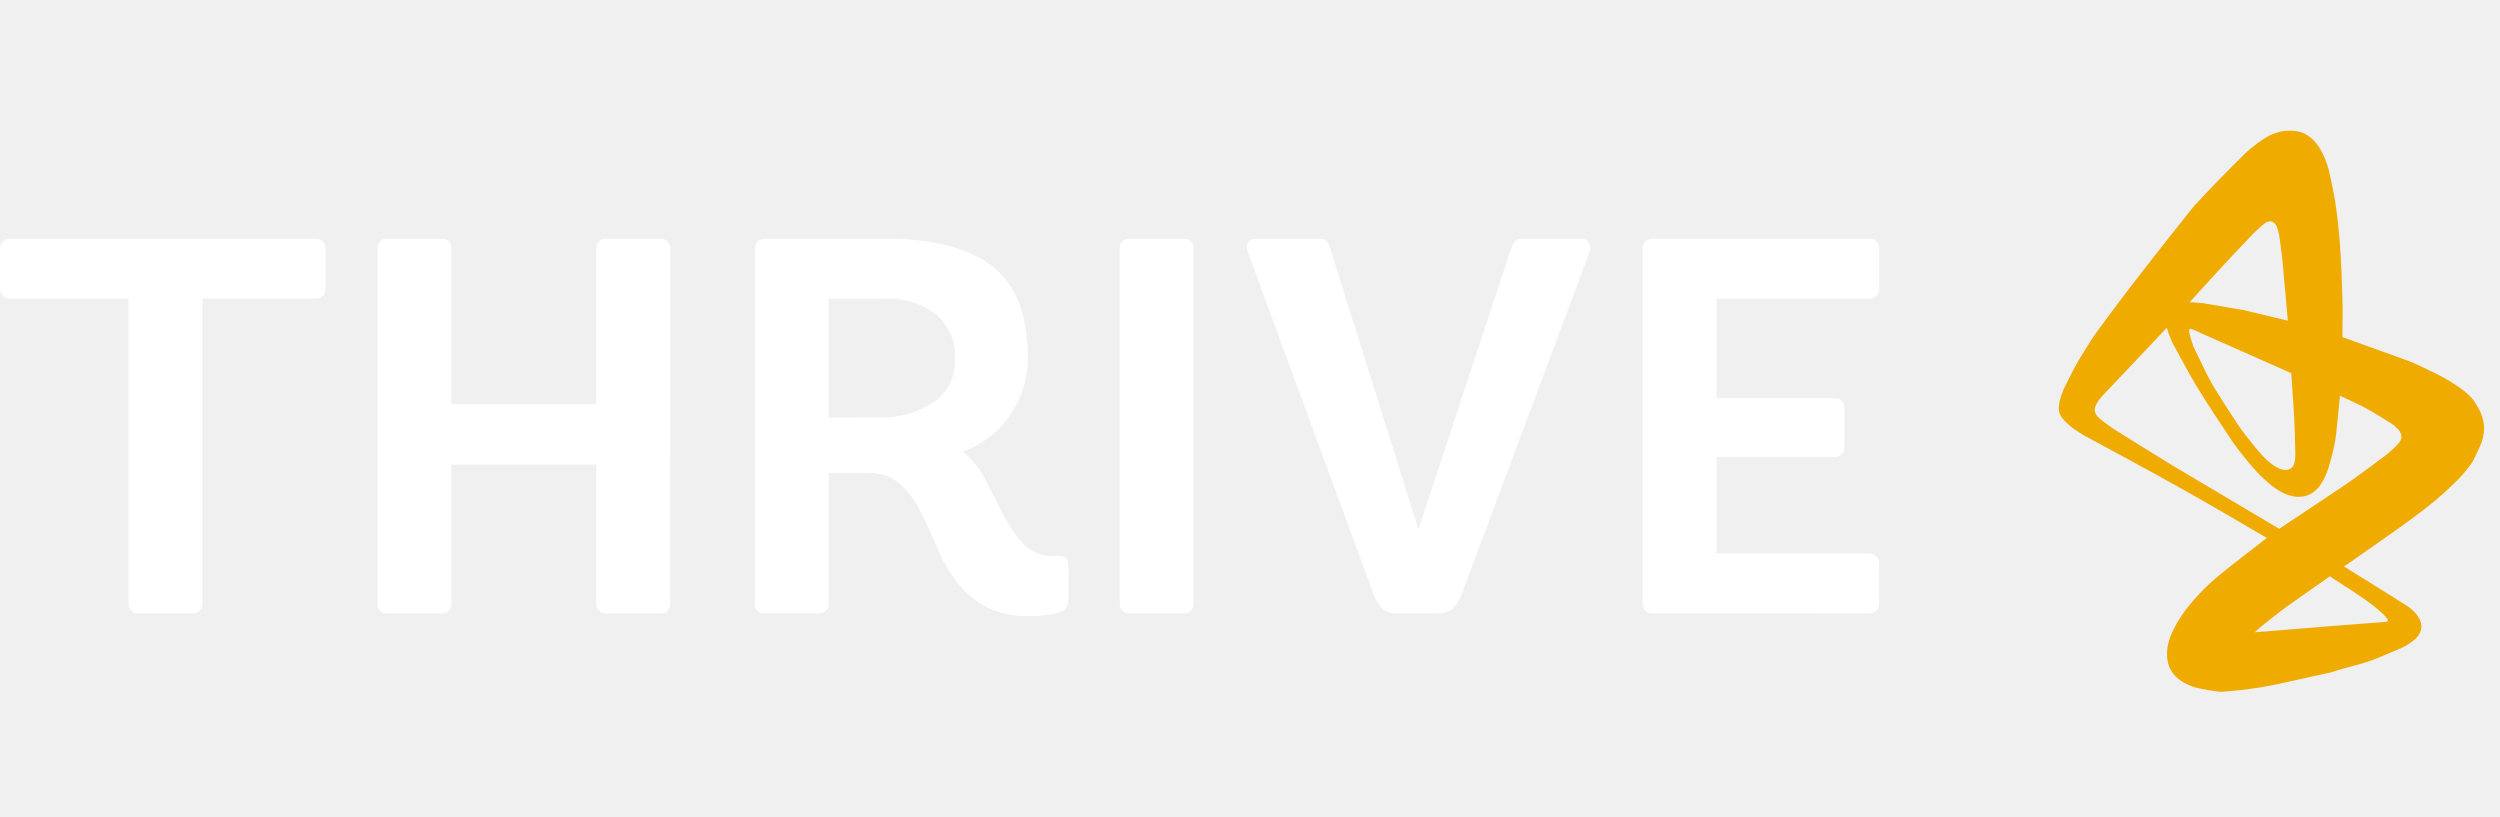
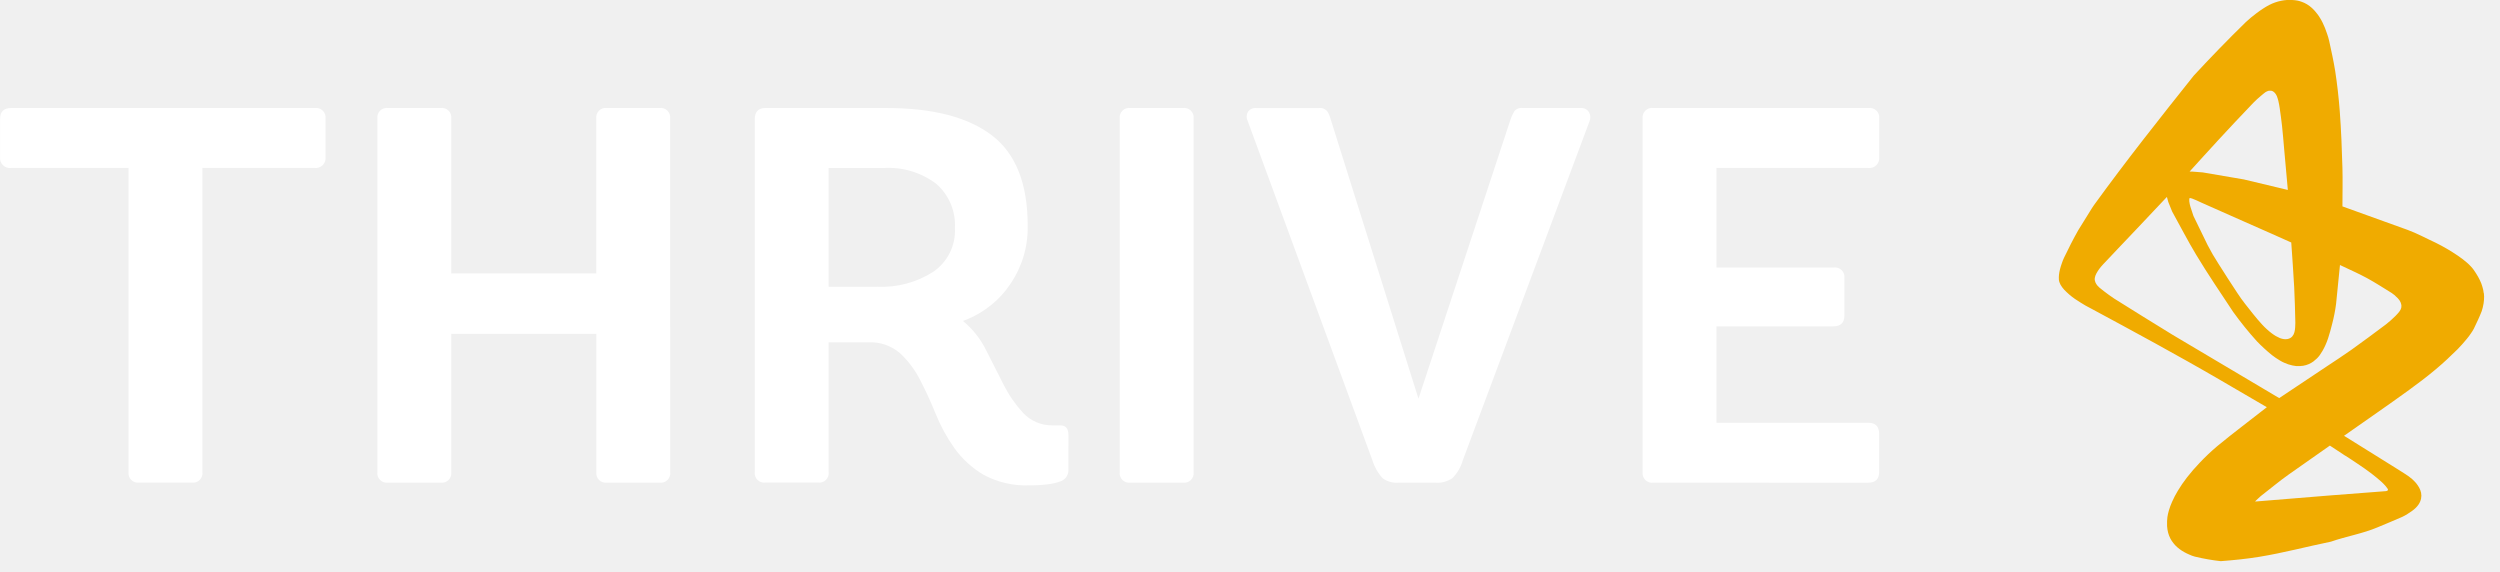
- <svg xmlns="http://www.w3.org/2000/svg" width="153" height="50" viewBox="0 0 153 50" fill="none">
-   <path d="M19.266 14.61C19.355 14.598 19.446 14.606 19.531 14.634C19.616 14.663 19.693 14.711 19.757 14.774C19.82 14.838 19.868 14.915 19.897 15C19.925 15.085 19.934 15.176 19.921 15.265V17.591C19.934 17.684 19.926 17.78 19.896 17.869C19.866 17.959 19.816 18.04 19.749 18.107C19.682 18.174 19.601 18.224 19.511 18.254C19.422 18.284 19.326 18.292 19.233 18.279H12.387V36.879C12.4 36.968 12.392 37.059 12.363 37.144C12.335 37.229 12.287 37.307 12.223 37.37C12.16 37.434 12.082 37.482 11.997 37.51C11.912 37.538 11.821 37.547 11.732 37.534H8.522C8.433 37.547 8.342 37.538 8.257 37.51C8.172 37.482 8.094 37.434 8.031 37.37C7.967 37.307 7.919 37.229 7.891 37.144C7.863 37.059 7.854 36.968 7.867 36.879V18.279H0.694C0.601 18.292 0.505 18.284 0.416 18.254C0.326 18.224 0.245 18.174 0.178 18.107C0.111 18.04 0.061 17.959 0.031 17.869C0.001 17.78 -0.007 17.684 0.006 17.591V15.265C0.006 14.828 0.235 14.61 0.694 14.61H19.266Z" fill="white" />
-   <path d="M41.016 36.883C41.029 36.972 41.021 37.063 40.992 37.148C40.964 37.233 40.916 37.311 40.852 37.374C40.789 37.438 40.711 37.486 40.626 37.514C40.541 37.542 40.45 37.551 40.361 37.538H37.151C37.062 37.551 36.972 37.542 36.886 37.514C36.801 37.486 36.724 37.438 36.66 37.374C36.597 37.311 36.549 37.233 36.52 37.148C36.492 37.063 36.484 36.972 36.497 36.883V28.432H27.616V36.883C27.629 36.972 27.621 37.063 27.592 37.148C27.564 37.233 27.516 37.311 27.452 37.374C27.389 37.438 27.311 37.486 27.226 37.514C27.141 37.542 27.05 37.551 26.961 37.538H23.752C23.663 37.551 23.573 37.542 23.487 37.514C23.402 37.486 23.325 37.438 23.261 37.374C23.197 37.311 23.149 37.233 23.121 37.148C23.093 37.063 23.084 36.972 23.097 36.883V15.265C23.084 15.176 23.093 15.085 23.121 15C23.149 14.915 23.197 14.837 23.261 14.774C23.325 14.71 23.402 14.662 23.487 14.634C23.573 14.605 23.663 14.597 23.752 14.61H26.961C27.05 14.597 27.141 14.605 27.226 14.634C27.311 14.662 27.389 14.71 27.452 14.774C27.516 14.837 27.564 14.915 27.592 15C27.621 15.085 27.629 15.176 27.616 15.265V24.731H36.493V15.265C36.48 15.176 36.489 15.085 36.517 15C36.545 14.915 36.593 14.838 36.657 14.774C36.72 14.711 36.797 14.663 36.883 14.634C36.968 14.606 37.058 14.597 37.147 14.61H40.357C40.446 14.598 40.537 14.606 40.622 14.634C40.707 14.663 40.784 14.711 40.848 14.774C40.911 14.838 40.959 14.915 40.988 15C41.016 15.085 41.025 15.176 41.012 15.265L41.016 36.883Z" fill="white" />
-   <path d="M65.386 36.818C65.378 36.968 65.323 37.112 65.229 37.23C65.135 37.347 65.007 37.432 64.862 37.473C64.629 37.553 64.387 37.608 64.142 37.637C63.773 37.684 63.401 37.706 63.028 37.702C62.036 37.748 61.051 37.522 60.178 37.048C59.484 36.635 58.882 36.083 58.41 35.426C57.947 34.773 57.562 34.068 57.263 33.326C56.957 32.573 56.635 31.873 56.297 31.226C55.986 30.618 55.57 30.069 55.069 29.605C54.532 29.148 53.841 28.914 53.136 28.95H50.712V36.877C50.725 36.966 50.717 37.057 50.688 37.142C50.66 37.227 50.612 37.305 50.548 37.368C50.485 37.432 50.407 37.48 50.322 37.508C50.237 37.536 50.146 37.545 50.057 37.532H46.847C46.758 37.545 46.668 37.536 46.582 37.508C46.497 37.48 46.42 37.432 46.356 37.368C46.292 37.305 46.245 37.227 46.216 37.142C46.188 37.057 46.18 36.966 46.192 36.877V15.298C46.192 14.84 46.411 14.611 46.847 14.61H54.247C57.085 14.61 59.236 15.167 60.7 16.281C62.164 17.395 62.896 19.24 62.895 21.817C62.91 22.582 62.782 23.342 62.518 24.06C62.288 24.667 61.968 25.236 61.568 25.748C61.206 26.21 60.775 26.613 60.29 26.943C59.869 27.233 59.412 27.469 58.931 27.643C59.53 28.134 60.016 28.748 60.356 29.443C60.717 30.164 61.072 30.864 61.421 31.543C61.739 32.174 62.143 32.759 62.621 33.28C62.851 33.522 63.128 33.713 63.435 33.843C63.742 33.972 64.073 34.037 64.406 34.033H64.898C65.225 34.033 65.389 34.229 65.389 34.622L65.386 36.818ZM53.726 25.55C54.924 25.6 56.107 25.28 57.116 24.633C57.549 24.337 57.898 23.934 58.131 23.464C58.363 22.994 58.47 22.472 58.442 21.948C58.469 21.44 58.38 20.933 58.181 20.466C57.983 19.998 57.68 19.581 57.296 19.248C56.376 18.554 55.237 18.211 54.086 18.282H50.712V25.553L53.726 25.55Z" fill="white" />
-   <path d="M73.048 36.883C73.061 36.972 73.052 37.063 73.024 37.148C72.995 37.233 72.947 37.311 72.884 37.374C72.82 37.438 72.743 37.486 72.657 37.514C72.572 37.542 72.481 37.551 72.392 37.538H69.182C69.093 37.55 69.003 37.542 68.918 37.514C68.832 37.485 68.755 37.437 68.692 37.374C68.628 37.31 68.58 37.233 68.552 37.148C68.524 37.062 68.516 36.972 68.528 36.883V15.265C68.516 15.176 68.524 15.085 68.552 15C68.58 14.915 68.628 14.838 68.692 14.774C68.755 14.711 68.832 14.663 68.918 14.634C69.003 14.606 69.093 14.597 69.182 14.61H72.392C72.481 14.597 72.572 14.605 72.657 14.634C72.743 14.662 72.82 14.71 72.884 14.774C72.947 14.837 72.995 14.915 73.024 15C73.052 15.085 73.061 15.176 73.048 15.265V36.883Z" fill="white" />
-   <path d="M92.438 15.331C92.494 15.153 92.571 14.983 92.667 14.823C92.723 14.747 92.797 14.687 92.884 14.649C92.971 14.612 93.066 14.598 93.159 14.61H96.731C96.83 14.601 96.93 14.618 97.019 14.662C97.109 14.705 97.185 14.772 97.239 14.856C97.288 14.937 97.317 15.027 97.326 15.121C97.334 15.214 97.321 15.309 97.288 15.397L89.526 36.163C89.411 36.578 89.19 36.957 88.886 37.263C88.584 37.47 88.22 37.568 87.855 37.541H85.595C85.252 37.568 84.91 37.476 84.628 37.279C84.333 36.961 84.115 36.58 83.989 36.165L76.357 15.399C76.313 15.312 76.292 15.216 76.295 15.118C76.298 15.021 76.325 14.926 76.374 14.842C76.431 14.762 76.508 14.699 76.597 14.659C76.686 14.618 76.784 14.602 76.881 14.612H80.714C80.812 14.598 80.912 14.611 81.004 14.648C81.096 14.686 81.177 14.747 81.238 14.825C81.328 14.972 81.395 15.133 81.438 15.3L86.81 32.4L92.438 15.331Z" fill="white" />
-   <path d="M101.184 37.539C101.095 37.552 101.004 37.544 100.919 37.515C100.834 37.487 100.756 37.439 100.693 37.375C100.629 37.312 100.581 37.234 100.553 37.149C100.524 37.064 100.516 36.973 100.529 36.884V15.265C100.516 15.176 100.524 15.085 100.553 15C100.581 14.915 100.629 14.837 100.693 14.774C100.756 14.71 100.834 14.662 100.919 14.634C101.004 14.605 101.095 14.597 101.184 14.61H114.351C114.44 14.597 114.531 14.605 114.616 14.634C114.701 14.662 114.779 14.71 114.842 14.774C114.906 14.837 114.954 14.915 114.983 15C115.011 15.085 115.019 15.176 115.007 15.265V17.591C115.02 17.684 115.011 17.78 114.981 17.869C114.951 17.959 114.901 18.04 114.834 18.107C114.767 18.174 114.686 18.224 114.596 18.254C114.507 18.284 114.411 18.292 114.318 18.279H105.048V24.371H112.222C112.311 24.358 112.401 24.367 112.487 24.395C112.572 24.424 112.649 24.472 112.712 24.535C112.776 24.599 112.824 24.676 112.852 24.761C112.88 24.846 112.889 24.937 112.876 25.026V27.319C112.876 27.756 112.648 27.974 112.189 27.974H105.048V33.874H114.348C114.784 33.874 115.004 34.103 115.004 34.562V36.888C115.004 37.325 114.774 37.544 114.315 37.543L101.184 37.539Z" fill="white" />
-   <path d="M146.96 26.829C146.948 26.872 146.932 26.913 146.913 26.953C146.89 26.999 146.862 27.042 146.831 27.082C146.756 27.176 146.675 27.265 146.589 27.349C146.408 27.529 146.217 27.698 146.016 27.855C145.316 28.374 144.616 28.905 143.901 29.411C143.41 29.76 142.901 30.087 142.401 30.421L139.487 32.364L138.249 31.628L132.973 28.497C131.781 27.758 130.582 27.031 129.398 26.279C129.175 26.137 128.965 25.973 128.752 25.815C128.684 25.765 128.621 25.708 128.552 25.655C128.532 25.639 128.509 25.624 128.49 25.606C128.446 25.563 128.4 25.52 128.358 25.473C128.333 25.443 128.31 25.412 128.29 25.379C128.268 25.344 128.25 25.308 128.235 25.27C128.219 25.23 128.207 25.189 128.201 25.147C128.194 25.103 128.194 25.058 128.201 25.014C128.208 24.966 128.22 24.919 128.237 24.873C128.253 24.824 128.275 24.776 128.301 24.731C128.353 24.638 128.41 24.547 128.473 24.461C128.546 24.363 128.625 24.269 128.709 24.18C129.39 23.452 130.083 22.734 130.767 22.009L132.614 20.052L132.702 20.368L132.926 20.923L132.941 20.957C133.43 21.836 133.888 22.733 134.406 23.593C135.122 24.783 135.906 25.931 136.667 27.085C137.119 27.714 137.606 28.318 138.127 28.892C138.412 29.187 138.715 29.465 139.033 29.724C139.192 29.848 139.359 29.962 139.533 30.064C139.615 30.114 139.7 30.158 139.788 30.197C139.87 30.235 139.955 30.268 140.041 30.297C140.124 30.325 140.21 30.348 140.296 30.366C140.374 30.383 140.453 30.396 140.533 30.404C140.605 30.409 140.678 30.409 140.751 30.404C140.818 30.403 140.885 30.396 140.951 30.385C141.013 30.375 141.074 30.361 141.134 30.343C141.19 30.327 141.246 30.306 141.3 30.282C141.351 30.26 141.4 30.235 141.448 30.207C141.494 30.181 141.539 30.153 141.581 30.121C141.658 30.061 141.732 29.998 141.803 29.93C141.862 29.871 141.916 29.807 141.966 29.739C142.029 29.652 142.087 29.562 142.14 29.469C142.204 29.356 142.265 29.239 142.318 29.119C142.378 28.986 142.431 28.849 142.477 28.71C142.569 28.419 142.657 28.126 142.727 27.827C142.833 27.426 142.913 27.019 142.967 26.608L143.206 24.219C143.752 24.483 144.306 24.719 144.844 25.011C145.382 25.303 145.864 25.62 146.37 25.931C146.429 25.968 146.485 26.01 146.538 26.056C146.613 26.121 146.685 26.19 146.754 26.262C146.791 26.3 146.824 26.342 146.854 26.387C146.882 26.43 146.906 26.476 146.926 26.524C146.943 26.572 146.956 26.622 146.965 26.672C146.968 26.697 146.968 26.723 146.965 26.748C146.966 26.774 146.963 26.8 146.957 26.826L146.96 26.829ZM143.541 35.891C143.774 36.044 144.008 36.191 144.241 36.352C144.541 36.552 144.835 36.752 145.122 36.972C145.329 37.127 145.522 37.295 145.722 37.466C145.808 37.543 145.89 37.625 145.968 37.712C146.031 37.783 146.086 37.861 146.142 37.939C146.144 37.945 146.144 37.951 146.142 37.957C146.142 37.971 146.14 37.984 146.136 37.997C146.133 38.006 146.128 38.013 146.121 38.019C146.113 38.027 146.104 38.033 146.094 38.038C146.08 38.044 146.066 38.049 146.051 38.051C146.03 38.056 146.01 38.059 145.989 38.06C144.854 38.148 143.717 38.229 142.583 38.322L138.148 38.684L138.01 38.693L138.074 38.622L138.354 38.365C138.93 37.921 139.485 37.451 140.078 37.033L142.588 35.27L143.54 35.897L143.541 35.891ZM133.992 20.145L134.002 20.129L134.017 20.121H134.038L134.07 20.126L134.164 20.154L134.408 20.254L134.739 20.407C135.594 20.787 136.449 21.166 137.305 21.545C137.871 21.796 138.438 22.046 139.005 22.296L140.125 22.796L140.225 22.842C140.285 23.761 140.359 24.679 140.406 25.6C140.443 26.319 140.458 27.038 140.475 27.758C140.475 27.849 140.47 27.939 140.464 28.03C140.464 28.081 140.456 28.13 140.449 28.183C140.442 28.234 140.431 28.284 140.418 28.333C140.405 28.381 140.387 28.428 140.365 28.473C140.341 28.516 140.314 28.557 140.282 28.594C140.265 28.613 140.247 28.63 140.227 28.645C140.207 28.661 140.185 28.676 140.163 28.689C140.139 28.702 140.114 28.713 140.088 28.723C140.059 28.734 140.03 28.742 140.001 28.748C139.927 28.761 139.851 28.764 139.777 28.755C139.736 28.75 139.696 28.742 139.657 28.731C139.615 28.721 139.573 28.708 139.533 28.692C139.445 28.655 139.36 28.612 139.277 28.565C139.183 28.509 139.093 28.448 139.007 28.381C138.907 28.307 138.819 28.229 138.729 28.147C138.639 28.065 138.536 27.967 138.448 27.869C138.254 27.654 138.062 27.435 137.882 27.206C137.557 26.794 137.22 26.389 136.935 25.947C136.541 25.338 136.135 24.735 135.755 24.118C135.518 23.754 135.3 23.378 135.102 22.991L134.238 21.214L134.052 20.648L134.01 20.48L133.984 20.317V20.2L133.992 20.145ZM135.68 16.658C136.422 15.858 137.165 15.058 137.919 14.276C138.056 14.133 138.209 14.004 138.356 13.876C138.407 13.829 138.461 13.786 138.516 13.742C138.571 13.698 138.599 13.675 138.644 13.642C138.676 13.621 138.709 13.604 138.744 13.589C138.78 13.572 138.818 13.559 138.857 13.551C138.899 13.546 138.941 13.546 138.983 13.551C139.004 13.552 139.026 13.557 139.046 13.565C139.068 13.572 139.089 13.582 139.109 13.594C139.13 13.607 139.15 13.621 139.169 13.637C139.191 13.655 139.211 13.676 139.23 13.698C139.251 13.723 139.27 13.749 139.288 13.777C139.309 13.808 139.327 13.842 139.342 13.877C139.379 13.975 139.41 14.075 139.435 14.177C139.47 14.322 139.496 14.469 139.518 14.617C139.572 14.978 139.618 15.34 139.66 15.703C139.711 16.173 139.748 16.645 139.79 17.116L140.015 19.624L137.323 18.981L134.812 18.552L134.204 18.504L134.004 18.499C134.561 17.887 135.114 17.271 135.676 16.665L135.68 16.658ZM152.004 25.945C151.998 25.876 151.988 25.808 151.973 25.74C151.941 25.604 151.901 25.471 151.853 25.34C151.797 25.203 151.733 25.069 151.66 24.94C151.579 24.797 151.491 24.659 151.397 24.525C151.342 24.447 151.281 24.372 151.215 24.303C151.143 24.224 151.066 24.149 150.985 24.08C150.803 23.923 150.612 23.777 150.413 23.643C149.979 23.349 149.526 23.084 149.057 22.852C148.484 22.59 147.93 22.281 147.339 22.067L143.357 20.631C143.357 19.845 143.379 19.059 143.357 18.273C143.324 17.107 143.279 15.941 143.191 14.773C143.129 13.963 143.037 13.157 142.915 12.354C142.815 11.728 142.676 11.111 142.543 10.493C142.509 10.352 142.469 10.213 142.421 10.077C142.38 9.954 142.336 9.831 142.288 9.71C142.24 9.589 142.196 9.494 142.145 9.388C142.094 9.282 142.045 9.2 141.992 9.111C141.939 9.022 141.892 8.95 141.833 8.873C141.774 8.796 141.728 8.736 141.671 8.673C141.619 8.614 141.564 8.558 141.507 8.505C141.455 8.457 141.4 8.412 141.344 8.368C141.292 8.329 141.238 8.293 141.182 8.259C141.131 8.228 141.078 8.2 141.023 8.175C140.927 8.133 140.829 8.096 140.729 8.066C140.646 8.043 140.561 8.027 140.476 8.016C140.412 8.007 140.348 8.001 140.284 8C140.175 8 140.064 8 139.956 8C139.84 8.008 139.724 8.024 139.61 8.047C139.355 8.098 139.108 8.185 138.877 8.304C138.743 8.374 138.613 8.451 138.488 8.534C138.354 8.621 138.222 8.713 138.095 8.811C137.869 8.979 137.652 9.159 137.446 9.35C136.355 10.417 135.293 11.509 134.259 12.627C132.182 15.235 130.11 17.846 128.152 20.552C128.106 20.615 128.063 20.68 128.022 20.746L127.192 22.084C126.876 22.638 126.592 23.209 126.314 23.784C126.262 23.898 126.216 24.015 126.177 24.134C126.137 24.247 126.101 24.362 126.072 24.478C126.044 24.587 126.023 24.699 126.01 24.811C125.999 24.915 125.997 25.019 126.004 25.123C126.009 25.175 126.021 25.227 126.039 25.276C126.057 25.329 126.08 25.381 126.107 25.43C126.137 25.483 126.17 25.534 126.207 25.583C126.245 25.636 126.287 25.687 126.332 25.735C126.432 25.835 126.532 25.935 126.638 26.025C126.747 26.12 126.861 26.208 126.98 26.29C127.187 26.431 127.402 26.563 127.615 26.69C127.708 26.746 127.807 26.795 127.901 26.846C127.935 26.863 127.834 26.809 127.801 26.79L127.79 26.783C127.796 26.785 127.801 26.788 127.806 26.792L127.964 26.877C129.275 27.588 130.591 28.289 131.896 29.011C133.201 29.733 134.52 30.465 135.816 31.221L138.73 32.921C137.718 33.721 136.686 34.484 135.696 35.304C135.319 35.623 134.961 35.962 134.622 36.32C134.343 36.61 134.08 36.914 133.833 37.232C133.635 37.488 133.453 37.755 133.286 38.032C133.154 38.248 133.037 38.473 132.934 38.704C132.855 38.88 132.788 39.06 132.734 39.245C132.695 39.376 132.665 39.51 132.645 39.645C132.634 39.726 132.627 39.808 132.625 39.89C132.625 39.918 132.625 39.946 132.625 39.974C132.625 40.049 132.625 40.122 132.625 40.195C132.629 40.264 132.636 40.332 132.647 40.4C132.656 40.465 132.67 40.53 132.687 40.594C132.703 40.654 132.723 40.715 132.745 40.774C132.767 40.833 132.792 40.886 132.818 40.941C132.843 40.995 132.873 41.046 132.907 41.095C132.972 41.191 133.043 41.283 133.122 41.369C133.202 41.453 133.289 41.529 133.382 41.599C133.475 41.669 133.572 41.732 133.674 41.789C133.776 41.846 133.881 41.897 133.989 41.942C134.094 41.992 134.204 42.033 134.317 42.063C134.841 42.19 135.373 42.284 135.909 42.343C136.696 42.283 137.484 42.205 138.264 42.078C139.74 41.837 141.195 41.449 142.655 41.149C143.588 40.823 144.591 40.661 145.512 40.27C146.012 40.058 146.52 39.855 147.018 39.633C147.129 39.581 147.237 39.521 147.34 39.455C147.435 39.397 147.528 39.335 147.618 39.269C147.698 39.212 147.773 39.148 147.844 39.08C147.904 39.022 147.958 38.958 148.006 38.889C148.086 38.777 148.141 38.649 148.17 38.514C148.182 38.455 148.188 38.395 148.188 38.335C148.187 38.277 148.181 38.219 148.171 38.162C148.148 38.05 148.108 37.942 148.052 37.842C148.024 37.792 147.994 37.744 147.961 37.697C147.93 37.65 147.897 37.605 147.861 37.562C147.788 37.483 147.714 37.403 147.635 37.331C147.566 37.269 147.494 37.211 147.419 37.157C147.346 37.103 147.27 37.057 147.195 37.006C146.676 36.681 146.16 36.35 145.637 36.03L143.455 34.67C144.783 33.735 146.124 32.817 147.44 31.862C148.002 31.454 148.556 31.033 149.089 30.585C149.546 30.202 149.981 29.79 150.407 29.371C150.607 29.171 150.791 28.951 150.975 28.733C151.058 28.633 151.136 28.528 151.209 28.42C151.279 28.325 151.341 28.224 151.397 28.12C151.568 27.767 151.737 27.413 151.88 27.046C151.93 26.894 151.968 26.738 151.994 26.579C152.007 26.506 152.016 26.431 152.02 26.357C152.025 26.286 152.028 26.213 152.027 26.142C152.026 26.071 152.019 26.002 152.012 25.933" fill="#F0AB00" />
+ <svg xmlns="http://www.w3.org/2000/svg" width="153" height="35" viewBox="0 0 153 35" fill="none">
+   <path d="M19.266 6.61C19.355 6.598 19.446 6.606 19.531 6.635C19.616 6.663 19.693 6.711 19.757 6.774C19.82 6.838 19.868 6.915 19.897 7C19.925 7.086 19.934 7.176 19.921 7.265V9.591C19.934 9.685 19.926 9.78 19.896 9.869C19.866 9.959 19.816 10.04 19.749 10.107C19.682 10.174 19.601 10.224 19.511 10.254C19.422 10.284 19.326 10.293 19.233 10.279H12.387V28.879C12.4 28.968 12.392 29.059 12.363 29.144C12.335 29.229 12.287 29.307 12.223 29.37C12.16 29.434 12.082 29.482 11.997 29.51C11.912 29.539 11.821 29.547 11.732 29.534H8.522C8.433 29.547 8.342 29.539 8.257 29.51C8.172 29.482 8.094 29.434 8.031 29.37C7.967 29.307 7.919 29.229 7.891 29.144C7.863 29.059 7.854 28.968 7.867 28.879V10.279H0.694C0.601 10.293 0.505 10.284 0.416 10.254C0.326 10.224 0.245 10.174 0.178 10.107C0.111 10.04 0.061 9.959 0.031 9.869C0.001 9.78 -0.007 9.685 0.006 9.591V7.265C0.006 6.828 0.235 6.61 0.694 6.61H19.266Z" fill="white" />
+   <path d="M41.016 28.883C41.029 28.972 41.021 29.062 40.992 29.148C40.964 29.233 40.916 29.311 40.852 29.374C40.789 29.438 40.711 29.485 40.626 29.514C40.541 29.542 40.45 29.551 40.361 29.538H37.151C37.062 29.551 36.971 29.542 36.886 29.514C36.801 29.486 36.724 29.438 36.66 29.374C36.597 29.311 36.549 29.233 36.52 29.148C36.492 29.062 36.484 28.972 36.497 28.883V20.432H27.616V28.883C27.629 28.972 27.621 29.062 27.592 29.148C27.564 29.233 27.516 29.311 27.452 29.374C27.389 29.438 27.311 29.485 27.226 29.514C27.141 29.542 27.05 29.551 26.961 29.538H23.752C23.663 29.551 23.572 29.542 23.487 29.514C23.402 29.485 23.324 29.438 23.261 29.374C23.197 29.311 23.149 29.233 23.121 29.148C23.093 29.062 23.084 28.972 23.097 28.883V7.265C23.084 7.176 23.093 7.085 23.121 7C23.149 6.915 23.197 6.837 23.261 6.774C23.324 6.71 23.402 6.662 23.487 6.634C23.572 6.605 23.663 6.597 23.752 6.61H26.961C27.05 6.597 27.141 6.605 27.226 6.634C27.311 6.662 27.389 6.71 27.452 6.774C27.516 6.837 27.564 6.915 27.592 7C27.621 7.085 27.629 7.176 27.616 7.265V16.731H36.493V7.265C36.48 7.176 36.489 7.085 36.517 7C36.545 6.915 36.593 6.838 36.657 6.774C36.72 6.711 36.797 6.663 36.882 6.634C36.968 6.606 37.058 6.597 37.147 6.61H40.357C40.446 6.597 40.537 6.606 40.622 6.634C40.707 6.663 40.784 6.711 40.848 6.774C40.911 6.838 40.959 6.915 40.988 7C41.016 7.085 41.025 7.176 41.012 7.265L41.016 28.883Z" fill="white" />
+   <path d="M65.386 28.818C65.378 28.968 65.323 29.112 65.229 29.23C65.135 29.347 65.007 29.432 64.862 29.473C64.629 29.553 64.387 29.608 64.142 29.637C63.773 29.684 63.401 29.706 63.028 29.702C62.036 29.748 61.051 29.522 60.178 29.048C59.484 28.635 58.882 28.083 58.41 27.426C57.947 26.773 57.562 26.069 57.263 25.326C56.957 24.573 56.635 23.873 56.297 23.226C55.986 22.618 55.57 22.07 55.069 21.605C54.532 21.148 53.841 20.914 53.136 20.95H50.712V28.877C50.725 28.966 50.717 29.057 50.688 29.142C50.66 29.227 50.612 29.305 50.548 29.368C50.485 29.432 50.407 29.48 50.322 29.508C50.237 29.537 50.146 29.545 50.057 29.532H46.847C46.758 29.545 46.668 29.537 46.582 29.508C46.497 29.48 46.42 29.432 46.356 29.368C46.292 29.305 46.245 29.227 46.216 29.142C46.188 29.057 46.18 28.966 46.192 28.877V7.298C46.192 6.84 46.411 6.611 46.847 6.61H54.247C57.085 6.61 59.236 7.167 60.7 8.281C62.164 9.395 62.896 11.24 62.895 13.817C62.91 14.582 62.782 15.342 62.518 16.06C62.288 16.667 61.968 17.236 61.568 17.748C61.206 18.21 60.775 18.613 60.29 18.943C59.869 19.234 59.412 19.469 58.931 19.643C59.53 20.134 60.016 20.748 60.356 21.443C60.717 22.164 61.072 22.864 61.421 23.543C61.739 24.174 62.143 24.759 62.621 25.28C62.851 25.522 63.128 25.713 63.435 25.843C63.742 25.972 64.073 26.037 64.406 26.033H64.898C65.225 26.033 65.389 26.229 65.389 26.622L65.386 28.818ZM53.726 17.55C54.924 17.6 56.107 17.28 57.116 16.633C57.549 16.337 57.898 15.934 58.131 15.464C58.363 14.994 58.47 14.472 58.442 13.948C58.469 13.441 58.38 12.934 58.181 12.466C57.983 11.998 57.68 11.581 57.296 11.248C56.376 10.554 55.237 10.211 54.086 10.282H50.712V17.553L53.726 17.55Z" fill="white" />
+   <path d="M73.048 28.883C73.061 28.972 73.052 29.063 73.024 29.148C72.995 29.233 72.947 29.311 72.884 29.374C72.82 29.438 72.743 29.485 72.657 29.514C72.572 29.542 72.481 29.55 72.392 29.538H69.182C69.093 29.55 69.003 29.542 68.918 29.514C68.833 29.485 68.755 29.437 68.692 29.374C68.628 29.31 68.581 29.233 68.552 29.148C68.524 29.062 68.516 28.972 68.528 28.883V7.265C68.516 7.176 68.524 7.085 68.552 7C68.581 6.915 68.628 6.838 68.692 6.774C68.755 6.711 68.833 6.663 68.918 6.634C69.003 6.606 69.093 6.597 69.182 6.61H72.392C72.481 6.597 72.572 6.605 72.657 6.634C72.743 6.662 72.82 6.71 72.884 6.774C72.947 6.837 72.995 6.915 73.024 7C73.052 7.085 73.061 7.176 73.048 7.265V28.883Z" fill="white" />
+   <path d="M92.438 7.331C92.494 7.153 92.571 6.983 92.667 6.823C92.723 6.747 92.797 6.687 92.884 6.65C92.971 6.612 93.066 6.598 93.159 6.61H96.731C96.83 6.601 96.93 6.619 97.019 6.662C97.109 6.705 97.185 6.772 97.239 6.856C97.288 6.937 97.317 7.027 97.326 7.121C97.334 7.215 97.321 7.309 97.288 7.397L89.526 28.163C89.411 28.578 89.19 28.957 88.886 29.263C88.584 29.47 88.22 29.568 87.855 29.541H85.595C85.252 29.568 84.91 29.476 84.628 29.279C84.333 28.961 84.115 28.58 83.989 28.165L76.357 7.399C76.313 7.312 76.292 7.216 76.295 7.118C76.298 7.021 76.325 6.926 76.374 6.842C76.431 6.762 76.508 6.699 76.597 6.659C76.686 6.618 76.784 6.602 76.881 6.612H80.714C80.812 6.599 80.912 6.611 81.004 6.648C81.096 6.686 81.177 6.747 81.238 6.825C81.328 6.972 81.395 7.133 81.438 7.3L86.81 24.4L92.438 7.331Z" fill="white" />
+   <path d="M101.184 29.539C101.095 29.552 101.004 29.543 100.919 29.515C100.834 29.486 100.756 29.439 100.693 29.375C100.629 29.311 100.581 29.234 100.553 29.149C100.524 29.064 100.516 28.973 100.529 28.884V7.265C100.516 7.176 100.524 7.085 100.553 7C100.581 6.915 100.629 6.837 100.693 6.774C100.756 6.71 100.834 6.662 100.919 6.634C101.004 6.605 101.095 6.597 101.184 6.61H114.351C114.44 6.597 114.531 6.605 114.616 6.634C114.701 6.662 114.779 6.71 114.842 6.774C114.906 6.837 114.954 6.915 114.983 7C115.011 7.085 115.019 7.176 115.007 7.265V9.591C115.02 9.684 115.011 9.78 114.981 9.869C114.951 9.959 114.901 10.04 114.834 10.107C114.767 10.174 114.686 10.224 114.596 10.254C114.507 10.284 114.411 10.292 114.318 10.279H105.048V16.371H112.222C112.311 16.358 112.401 16.367 112.487 16.395C112.572 16.424 112.649 16.472 112.712 16.535C112.776 16.599 112.824 16.676 112.852 16.761C112.88 16.846 112.889 16.937 112.876 17.026V19.319C112.876 19.756 112.648 19.974 112.189 19.974H105.048V25.874H114.348C114.784 25.874 115.004 26.103 115.004 26.562V28.888C115.004 29.325 114.774 29.544 114.315 29.543L101.184 29.539Z" fill="white" />
+   <path d="M146.96 18.829C146.948 18.872 146.932 18.913 146.913 18.953C146.89 18.999 146.862 19.042 146.831 19.082C146.756 19.176 146.675 19.265 146.589 19.349C146.408 19.529 146.217 19.698 146.016 19.855C145.316 20.374 144.616 20.905 143.901 21.411C143.41 21.76 142.901 22.087 142.401 22.421L139.487 24.364L138.249 23.628L132.973 20.497C131.781 19.758 130.582 19.031 129.398 18.279C129.175 18.137 128.965 17.973 128.752 17.815C128.684 17.765 128.621 17.708 128.552 17.655C128.532 17.639 128.509 17.624 128.49 17.606C128.446 17.563 128.4 17.52 128.358 17.473C128.333 17.443 128.31 17.412 128.29 17.379C128.268 17.344 128.25 17.308 128.235 17.27C128.219 17.23 128.207 17.189 128.201 17.147C128.194 17.103 128.194 17.058 128.201 17.014C128.208 16.966 128.22 16.919 128.237 16.873C128.253 16.824 128.275 16.776 128.301 16.731C128.353 16.638 128.41 16.547 128.473 16.461C128.546 16.363 128.625 16.269 128.709 16.18C129.39 15.452 130.083 14.734 130.767 14.009L132.614 12.052L132.702 12.368L132.926 12.923L132.941 12.957C133.43 13.836 133.888 14.733 134.406 15.593C135.122 16.783 135.906 17.931 136.667 19.085C137.119 19.714 137.606 20.318 138.127 20.892C138.412 21.187 138.715 21.465 139.033 21.724C139.192 21.848 139.359 21.962 139.533 22.064C139.615 22.114 139.7 22.158 139.788 22.197C139.87 22.235 139.955 22.268 140.041 22.297C140.124 22.325 140.21 22.348 140.296 22.366C140.374 22.383 140.453 22.396 140.533 22.404C140.605 22.409 140.678 22.409 140.751 22.404C140.818 22.403 140.885 22.396 140.951 22.385C141.013 22.375 141.074 22.361 141.134 22.343C141.19 22.327 141.246 22.306 141.3 22.282C141.351 22.26 141.4 22.235 141.448 22.207C141.494 22.181 141.539 22.153 141.581 22.121C141.658 22.061 141.732 21.998 141.803 21.93C141.862 21.871 141.916 21.807 141.966 21.739C142.029 21.652 142.087 21.562 142.14 21.469C142.204 21.356 142.265 21.239 142.318 21.119C142.378 20.986 142.431 20.849 142.477 20.71C142.569 20.419 142.657 20.126 142.727 19.827C142.833 19.426 142.913 19.019 142.967 18.608L143.206 16.219C143.752 16.483 144.306 16.719 144.844 17.011C145.382 17.303 145.864 17.62 146.37 17.931C146.429 17.968 146.485 18.01 146.538 18.056C146.613 18.121 146.685 18.19 146.754 18.262C146.791 18.3 146.824 18.342 146.854 18.387C146.882 18.43 146.906 18.476 146.926 18.524C146.943 18.572 146.956 18.622 146.965 18.672C146.968 18.697 146.968 18.723 146.965 18.748C146.966 18.774 146.963 18.8 146.957 18.826L146.96 18.829ZM143.541 27.891C143.774 28.044 144.008 28.191 144.241 28.352C144.541 28.552 144.835 28.752 145.122 28.972C145.329 29.127 145.522 29.295 145.722 29.466C145.808 29.543 145.89 29.625 145.968 29.712C146.031 29.783 146.086 29.861 146.142 29.939C146.144 29.945 146.144 29.951 146.142 29.957C146.142 29.971 146.14 29.984 146.136 29.997C146.133 30.006 146.128 30.013 146.121 30.019C146.113 30.027 146.104 30.033 146.094 30.038C146.08 30.044 146.066 30.049 146.051 30.051C146.03 30.055 146.01 30.058 145.989 30.06C144.854 30.148 143.717 30.229 142.583 30.322L138.148 30.684L138.01 30.693L138.074 30.622L138.354 30.365C138.93 29.921 139.485 29.451 140.078 29.033L142.588 27.27L143.54 27.897L143.541 27.891ZM133.992 12.145L134.002 12.129L134.017 12.121H134.038L134.07 12.126L134.164 12.154L134.408 12.254L134.739 12.407C135.594 12.787 136.449 13.166 137.305 13.545C137.871 13.796 138.438 14.046 139.005 14.296L140.125 14.796L140.225 14.842C140.285 15.761 140.359 16.679 140.406 17.6C140.443 18.319 140.458 19.038 140.475 19.758C140.475 19.849 140.47 19.939 140.464 20.03C140.464 20.081 140.456 20.13 140.449 20.183C140.442 20.234 140.431 20.284 140.418 20.333C140.405 20.381 140.387 20.428 140.365 20.473C140.341 20.516 140.314 20.557 140.282 20.594C140.265 20.613 140.247 20.63 140.227 20.645C140.207 20.661 140.185 20.676 140.163 20.689C140.139 20.702 140.114 20.713 140.088 20.723C140.059 20.734 140.03 20.742 140.001 20.748C139.927 20.761 139.851 20.764 139.777 20.755C139.736 20.75 139.696 20.742 139.657 20.731C139.615 20.721 139.573 20.708 139.533 20.692C139.445 20.655 139.36 20.612 139.277 20.565C139.183 20.509 139.093 20.448 139.007 20.381C138.907 20.307 138.819 20.229 138.729 20.147C138.639 20.065 138.536 19.967 138.448 19.869C138.254 19.654 138.062 19.435 137.882 19.206C137.557 18.794 137.22 18.389 136.935 17.947C136.541 17.338 136.135 16.735 135.755 16.118C135.518 15.754 135.3 15.378 135.102 14.991L134.238 13.214L134.052 12.648L134.01 12.48L133.984 12.317V12.2L133.992 12.145ZM135.68 8.658C136.422 7.858 137.165 7.058 137.919 6.276C138.056 6.133 138.209 6.004 138.356 5.876C138.407 5.829 138.461 5.786 138.516 5.742C138.571 5.698 138.599 5.675 138.644 5.642C138.676 5.622 138.709 5.604 138.744 5.589C138.78 5.572 138.818 5.559 138.857 5.551C138.899 5.546 138.941 5.546 138.983 5.551C139.004 5.552 139.026 5.557 139.046 5.565C139.068 5.572 139.089 5.582 139.109 5.594C139.13 5.607 139.15 5.621 139.169 5.637C139.191 5.655 139.211 5.676 139.23 5.698C139.251 5.723 139.27 5.749 139.288 5.777C139.309 5.808 139.327 5.842 139.342 5.877C139.379 5.975 139.41 6.075 139.435 6.177C139.47 6.322 139.496 6.469 139.518 6.617C139.572 6.978 139.618 7.34 139.66 7.703C139.711 8.173 139.748 8.645 139.79 9.116L140.015 11.624L137.323 10.981L134.812 10.552L134.204 10.504L134.004 10.499C134.561 9.887 135.114 9.271 135.676 8.665L135.68 8.658ZM152.004 17.945C151.998 17.876 151.988 17.808 151.973 17.74C151.941 17.604 151.901 17.471 151.853 17.34C151.797 17.203 151.733 17.069 151.66 16.94C151.579 16.797 151.491 16.659 151.397 16.525C151.342 16.447 151.281 16.372 151.215 16.303C151.143 16.224 151.066 16.149 150.985 16.08C150.803 15.923 150.612 15.777 150.413 15.643C149.979 15.349 149.526 15.084 149.057 14.852C148.484 14.59 147.93 14.281 147.339 14.067L143.357 12.631C143.357 11.845 143.379 11.059 143.357 10.273C143.324 9.107 143.279 7.941 143.191 6.773C143.129 5.963 143.037 5.157 142.915 4.354C142.815 3.728 142.676 3.111 142.543 2.493C142.509 2.352 142.469 2.213 142.421 2.077C142.38 1.954 142.336 1.831 142.288 1.71C142.24 1.589 142.196 1.494 142.145 1.388C142.094 1.282 142.045 1.2 141.992 1.111C141.939 1.022 141.892 0.95 141.833 0.873C141.774 0.796 141.728 0.736 141.671 0.673C141.619 0.614 141.564 0.558 141.507 0.505C141.455 0.457 141.4 0.412 141.344 0.368C141.292 0.329 141.238 0.293 141.182 0.259C141.131 0.228 141.078 0.2 141.023 0.175C140.927 0.133 140.829 0.096 140.729 0.066C140.646 0.043 140.561 0.027 140.476 0.016C140.412 0.007 140.348 0.001 140.284 0C140.175 0 140.064 0 139.956 0C139.84 0.008 139.724 0.024 139.61 0.047C139.355 0.098 139.108 0.185 138.877 0.304C138.743 0.374 138.613 0.451 138.488 0.534C138.354 0.621 138.222 0.713 138.095 0.811C137.869 0.979 137.652 1.159 137.446 1.35C136.355 2.417 135.293 3.509 134.259 4.627C132.182 7.235 130.11 9.846 128.152 12.552C128.106 12.615 128.063 12.68 128.022 12.746L127.192 14.084C126.876 14.638 126.592 15.209 126.314 15.784C126.262 15.898 126.216 16.015 126.177 16.134C126.137 16.247 126.101 16.362 126.072 16.478C126.044 16.587 126.023 16.699 126.01 16.811C125.999 16.915 125.997 17.019 126.004 17.123C126.009 17.175 126.021 17.227 126.039 17.276C126.057 17.329 126.08 17.381 126.107 17.43C126.137 17.483 126.17 17.534 126.207 17.583C126.245 17.636 126.287 17.687 126.332 17.735C126.432 17.835 126.532 17.935 126.638 18.025C126.747 18.12 126.861 18.208 126.98 18.29C127.187 18.431 127.402 18.563 127.615 18.69C127.708 18.746 127.807 18.795 127.901 18.846C127.935 18.863 127.834 18.809 127.801 18.79L127.79 18.783C127.796 18.785 127.801 18.788 127.806 18.792L127.964 18.877C129.275 19.588 130.591 20.289 131.896 21.011C133.201 21.733 134.52 22.465 135.816 23.221L138.73 24.921C137.718 25.721 136.686 26.484 135.696 27.304C135.319 27.623 134.961 27.962 134.622 28.32C134.343 28.61 134.08 28.915 133.833 29.232C133.635 29.488 133.453 29.755 133.286 30.032C133.154 30.248 133.037 30.473 132.934 30.704C132.855 30.88 132.788 31.061 132.734 31.245C132.695 31.376 132.665 31.51 132.645 31.645C132.634 31.726 132.627 31.808 132.625 31.89C132.625 31.918 132.625 31.946 132.625 31.974C132.625 32.049 132.625 32.122 132.625 32.195C132.629 32.264 132.636 32.332 132.647 32.4C132.656 32.465 132.67 32.53 132.687 32.594C132.703 32.654 132.723 32.715 132.745 32.774C132.767 32.833 132.792 32.886 132.818 32.941C132.843 32.995 132.873 33.046 132.907 33.095C132.972 33.191 133.043 33.283 133.122 33.369C133.202 33.453 133.289 33.529 133.382 33.599C133.475 33.669 133.572 33.732 133.674 33.789C133.776 33.846 133.881 33.897 133.989 33.942C134.094 33.992 134.204 34.033 134.317 34.063C134.841 34.19 135.373 34.284 135.909 34.343C136.696 34.283 137.484 34.205 138.264 34.078C139.74 33.837 141.195 33.449 142.655 33.149C143.588 32.823 144.591 32.661 145.512 32.27C146.012 32.058 146.52 31.855 147.018 31.633C147.129 31.581 147.237 31.521 147.34 31.455C147.435 31.397 147.528 31.335 147.618 31.269C147.698 31.212 147.773 31.148 147.844 31.08C147.904 31.021 147.958 30.958 148.006 30.889C148.086 30.777 148.141 30.649 148.17 30.514C148.182 30.455 148.188 30.395 148.188 30.335C148.187 30.277 148.181 30.219 148.171 30.162C148.148 30.05 148.108 29.942 148.052 29.842C148.024 29.792 147.994 29.744 147.961 29.697C147.93 29.65 147.897 29.605 147.861 29.562C147.788 29.483 147.714 29.403 147.635 29.331C147.566 29.269 147.494 29.211 147.419 29.157C147.346 29.103 147.27 29.057 147.195 29.006C146.676 28.681 146.16 28.35 145.637 28.03L143.455 26.67C144.783 25.735 146.124 24.817 147.44 23.862C148.002 23.454 148.556 23.033 149.089 22.585C149.546 22.202 149.981 21.79 150.407 21.371C150.607 21.171 150.791 20.951 150.975 20.733C151.058 20.633 151.136 20.528 151.209 20.42C151.279 20.325 151.341 20.224 151.397 20.12C151.568 19.767 151.737 19.413 151.88 19.046C151.93 18.894 151.968 18.738 151.994 18.579C152.007 18.506 152.016 18.431 152.02 18.357C152.025 18.286 152.028 18.213 152.027 18.142C152.026 18.071 152.019 18.002 152.012 17.933" fill="#F0AB00" />
</svg>
